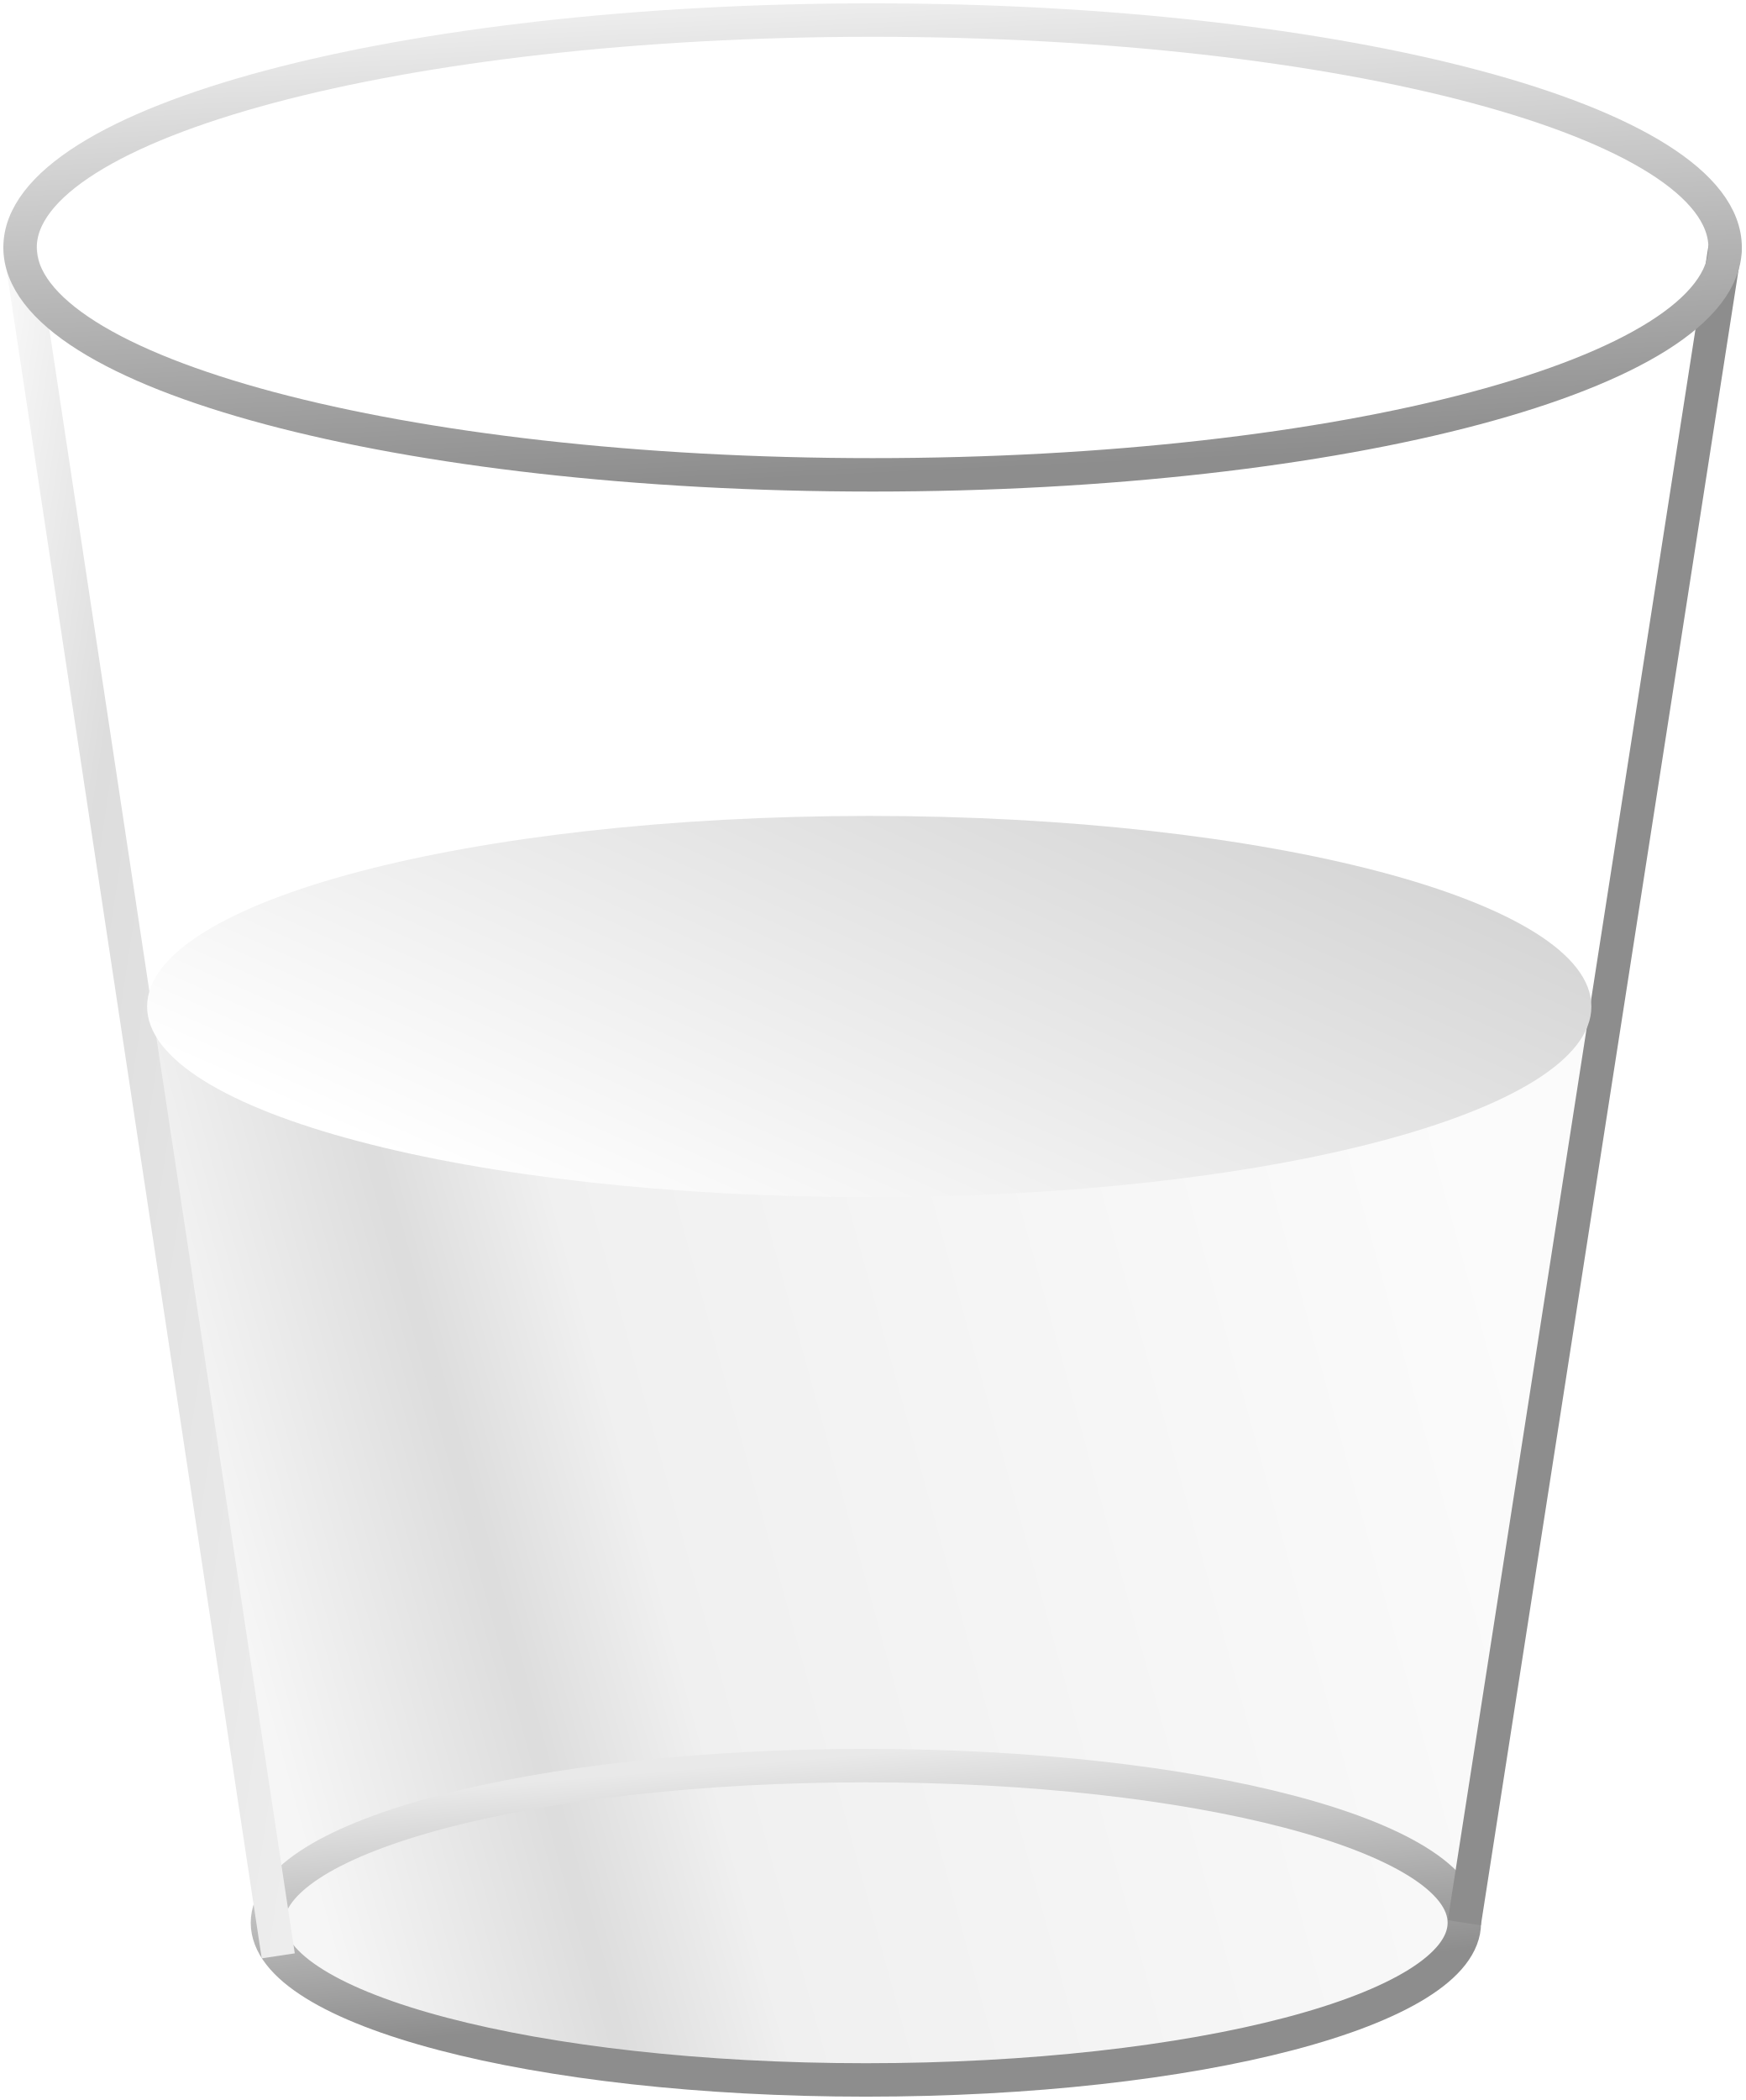
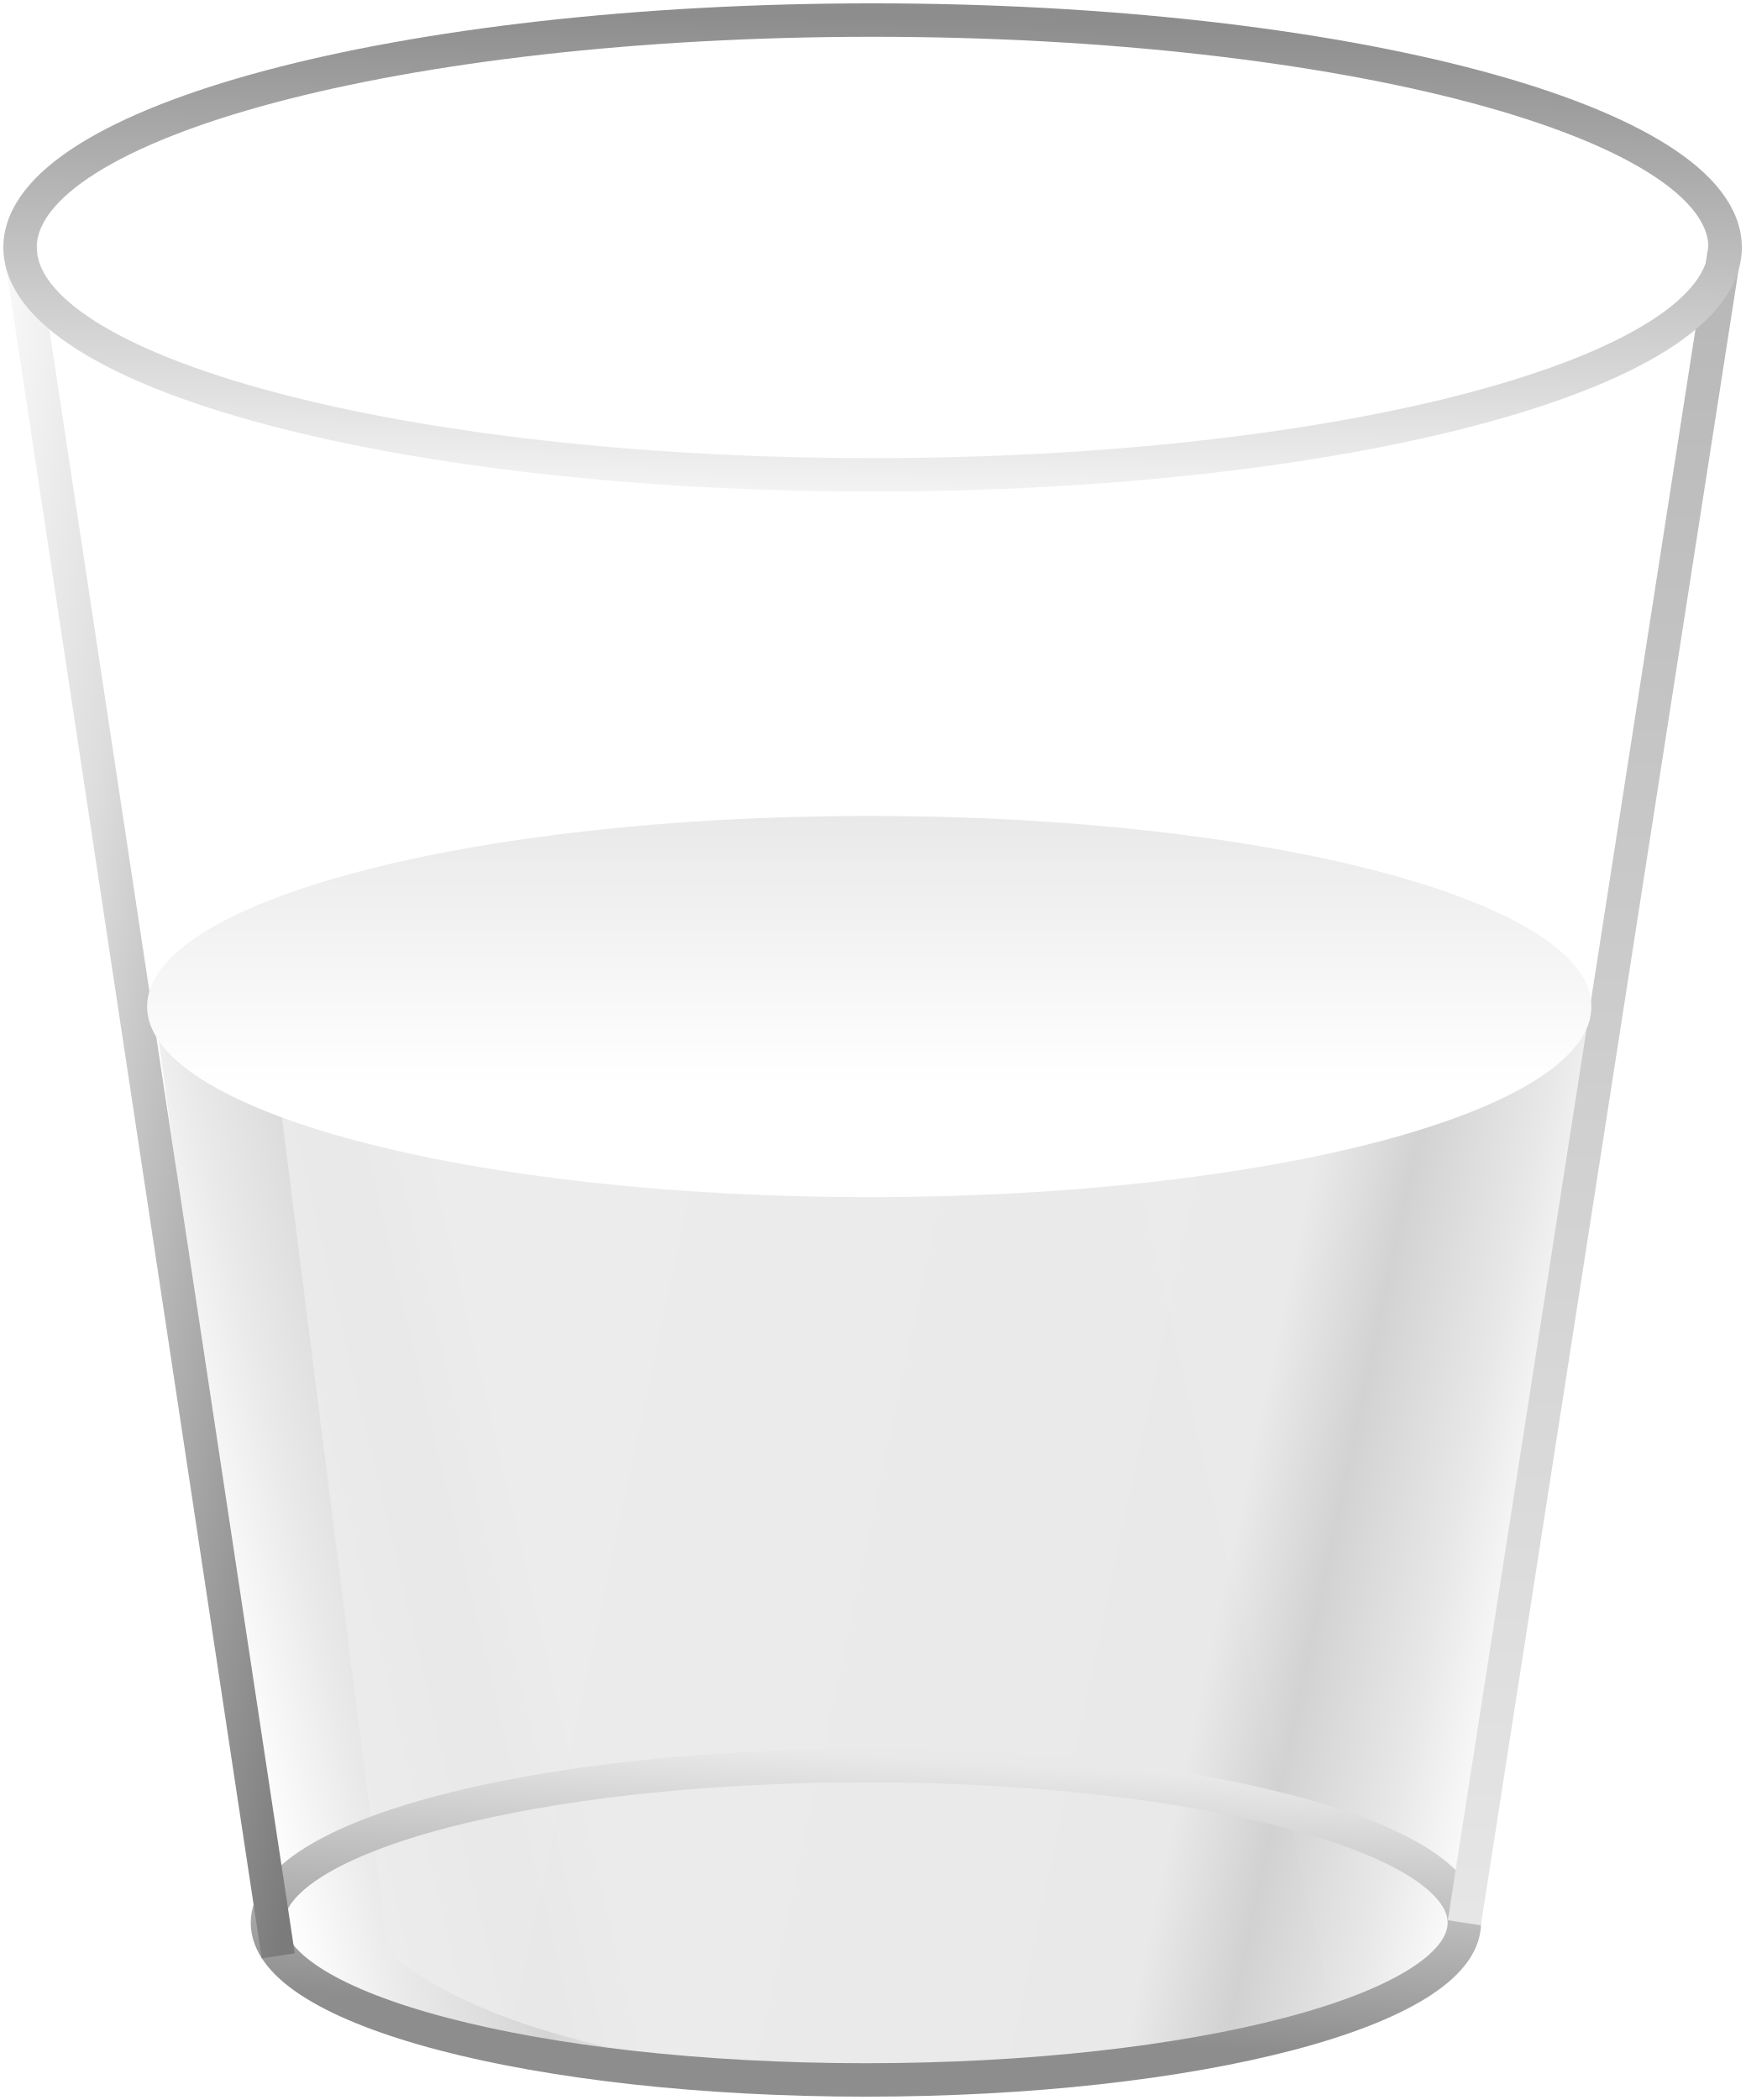
<svg xmlns="http://www.w3.org/2000/svg" width="261px" height="314px" viewBox="0 0 261 314" version="1.1">
  <defs>
-     <linearGradient x1="97.201%" y1="31.039%" x2="4.832%" y2="50%" id="linearGradient-1">
-       <stop stop-color="#F9F9F9" offset="0%" />
-       <stop stop-color="#E9E9E9" offset="68.811%" />
-       <stop stop-color="#CDCDCD" offset="80.9%" />
-       <stop stop-color="#F2F2F2" offset="100%" />
+     <linearGradient x1="94.227%" y1="65.152%" x2="7.771%" y2="50%" id="linearGradient-1">
+       <stop stop-color="#FFFFFF" offset="0%" />
+       <stop stop-color="#E6E6E6" offset="7.91%" />
+       <stop stop-color="#CDCDCD" offset="18.079%" />
+       <stop stop-color="#E9E9E9" offset="26.628%" />
+       <stop stop-color="#EDEDED" offset="100%" />
    </linearGradient>
-     <linearGradient x1="38.334%" y1="0%" x2="61.06%" y2="71.368%" id="linearGradient-2">
+     <linearGradient x1="64.916%" y1="0%" x2="46.417%" y2="82.347%" id="linearGradient-2">
      <stop stop-color="#E9E9E9" offset="0%" />
      <stop stop-color="#8D8D8D" offset="100%" />
    </linearGradient>
    <linearGradient x1="0%" y1="0%" x2="100%" y2="100%" id="linearGradient-3">
      <stop stop-color="#F7F7F7" offset="0%" />
      <stop stop-color="#DDDDDD" offset="31.004%" />
-       <stop stop-color="#EDEDED" offset="100%" />
+       <stop stop-color="#7B7B7B" offset="100%" />
    </linearGradient>
-     <linearGradient x1="100%" y1="0%" x2="0%" y2="59.601%" id="linearGradient-4">
-       <stop stop-color="#CECECE" offset="0%" />
-       <stop stop-color="#FFFFFF" offset="100%" />
+     <linearGradient x1="50%" y1="0%" x2="50%" y2="100%" id="linearGradient-4">
+       <stop stop-color="#B7B7B7" offset="0%" />
+       <stop stop-color="#E6E6E6" offset="100%" />
    </linearGradient>
-     <linearGradient x1="32.241%" y1="0%" x2="50%" y2="100%" id="linearGradient-5">
-       <stop stop-color="#ECECEC" offset="0%" />
+     <linearGradient x1="61.476%" y1="70.381%" x2="61.476%" y2="-50.72%" id="linearGradient-5">
+       <stop stop-color="#FFFFFF" offset="0%" />
+       <stop stop-color="#D9D9D9" offset="100%" />
+     </linearGradient>
+     <linearGradient x1="50%" y1="116.199%" x2="58.316%" y2="0%" id="linearGradient-6">
+       <stop stop-color="#FFFFFF" offset="0%" />
      <stop stop-color="#8D8D8D" offset="100%" />
    </linearGradient>
  </defs>
  <g id="Page-1" stroke="none" stroke-width="1" fill="none" fill-rule="evenodd">
    <g id="Group" transform="translate(3, 3)">
-       <path d="M19,147.412 L38.613,289.445 C55.645,301.815 85.788,308 129.043,308 C172.298,308 201.284,301.482 216,288.445 L235,147.412 L19,147.412 Z" id="Path-3" fill-opacity="0.7" fill="url(#linearGradient-1)" />
+       <path d="M20,147 L39.613,289.033 C56.645,301.403 86.788,307.588 130.043,307.588 C173.298,307.588 202.284,301.07 217,288.033 L236,147 L20,147 Z" id="Path-3-Copy" fill-opacity="0.85" fill="url(#linearGradient-1)" transform="translate(128, 227.2939) scale(-1, 1) translate(-128, -227.2939) " />
+       <path d="M37,147 L54.979,289.033 C70.591,301.403 98.222,307.588 137.873,307.588 C177.523,307.588 204.094,301.07 217.583,288.033 L235,147 L37,147 Z" id="Path-3" fill-opacity="0.85" fill="url(#linearGradient-1)" />
      <ellipse id="Oval-Copy" stroke="url(#linearGradient-2)" stroke-width="5" cx="126.5" cy="284.5" rx="89.5" ry="23.5" />
      <path d="M0,34 L38.613,289.445" id="Path-2" stroke="url(#linearGradient-3)" stroke-width="5" />
-       <path d="M216.227,34 L255.227,284.5" id="Path-2-Copy" stroke="#8D8D8D" stroke-width="5" transform="translate(235.6133, 159) scale(-1, 1) translate(-235.6133, -159) " />
-       <ellipse id="Oval" fill="url(#linearGradient-4)" cx="127" cy="147.5" rx="108" ry="28.5" />
-       <ellipse id="Oval" stroke="url(#linearGradient-5)" stroke-width="5" cx="127.5" cy="34" rx="127.5" ry="34" />
+       <path d="M216.227,34 L255.227,284.5" id="Path-2-Copy" stroke="url(#linearGradient-4)" stroke-width="5" transform="translate(235.6133, 159) scale(-1, 1) translate(-235.6133, -159) " />
+       <ellipse id="Oval" fill="url(#linearGradient-5)" cx="127" cy="147.5" rx="108" ry="28.5" />
+       <ellipse id="Oval" stroke="url(#linearGradient-6)" stroke-width="5" cx="127.5" cy="34" rx="127.5" ry="34" />
    </g>
  </g>
</svg>
